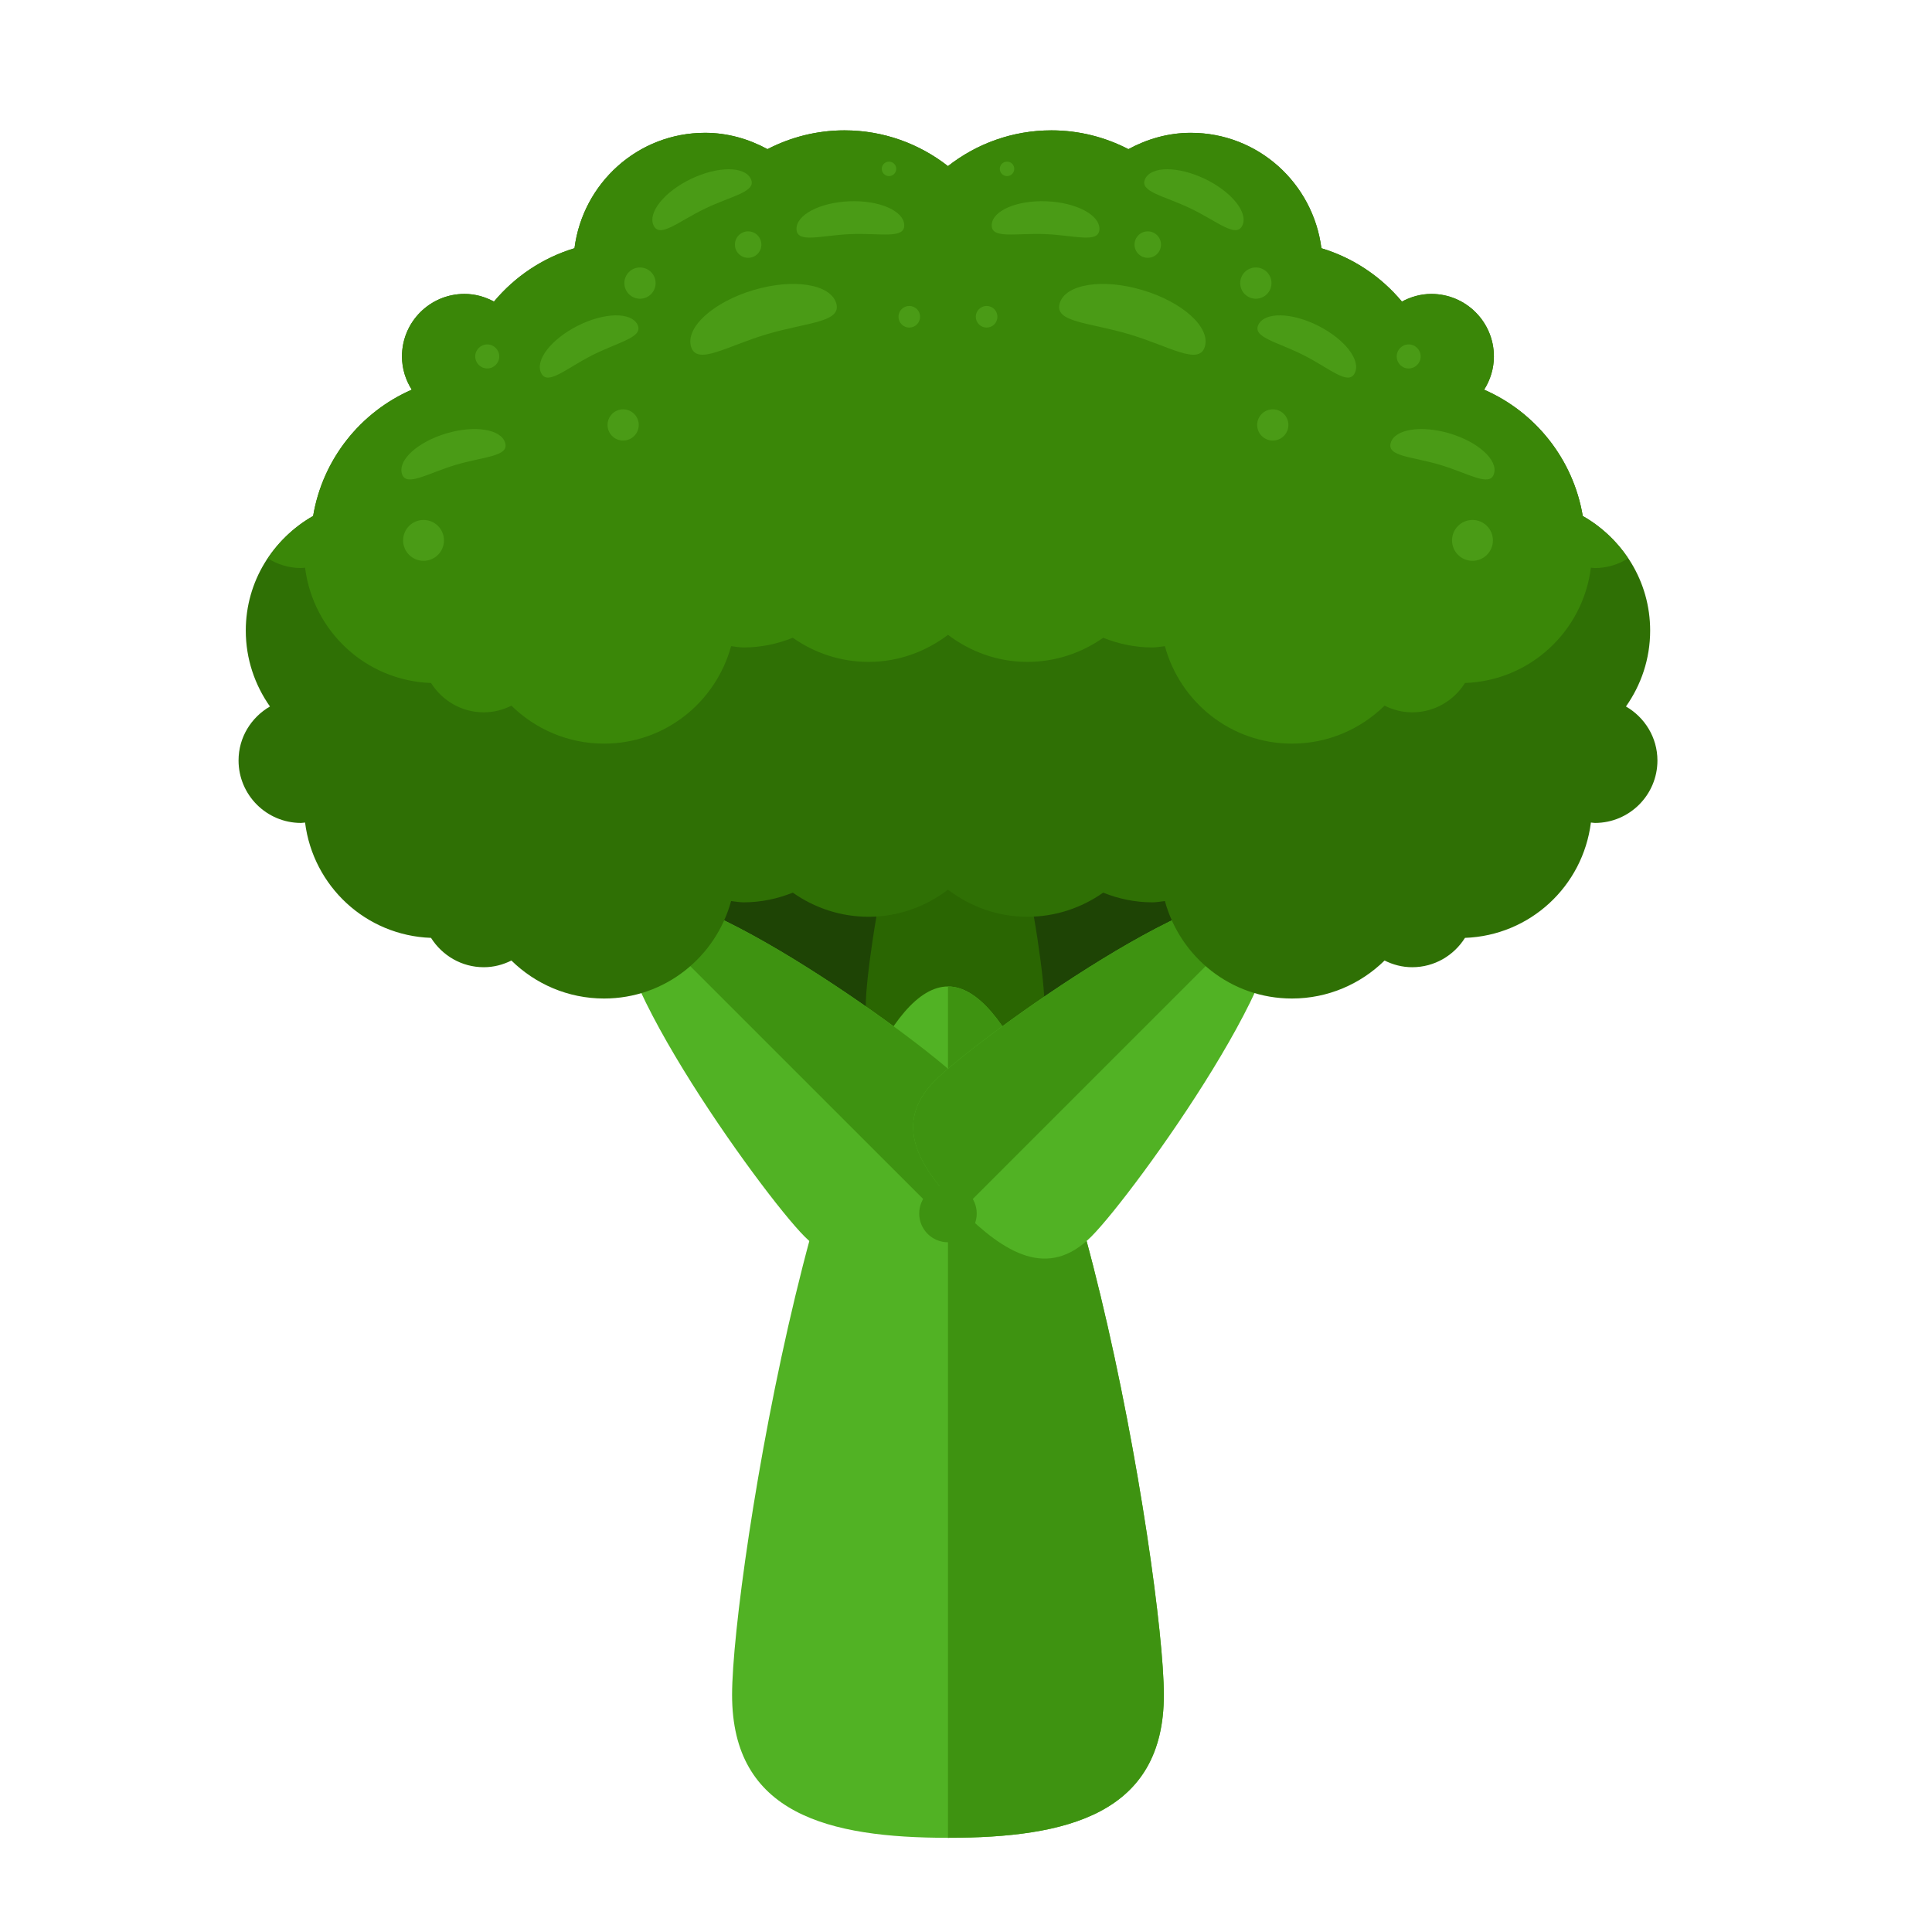
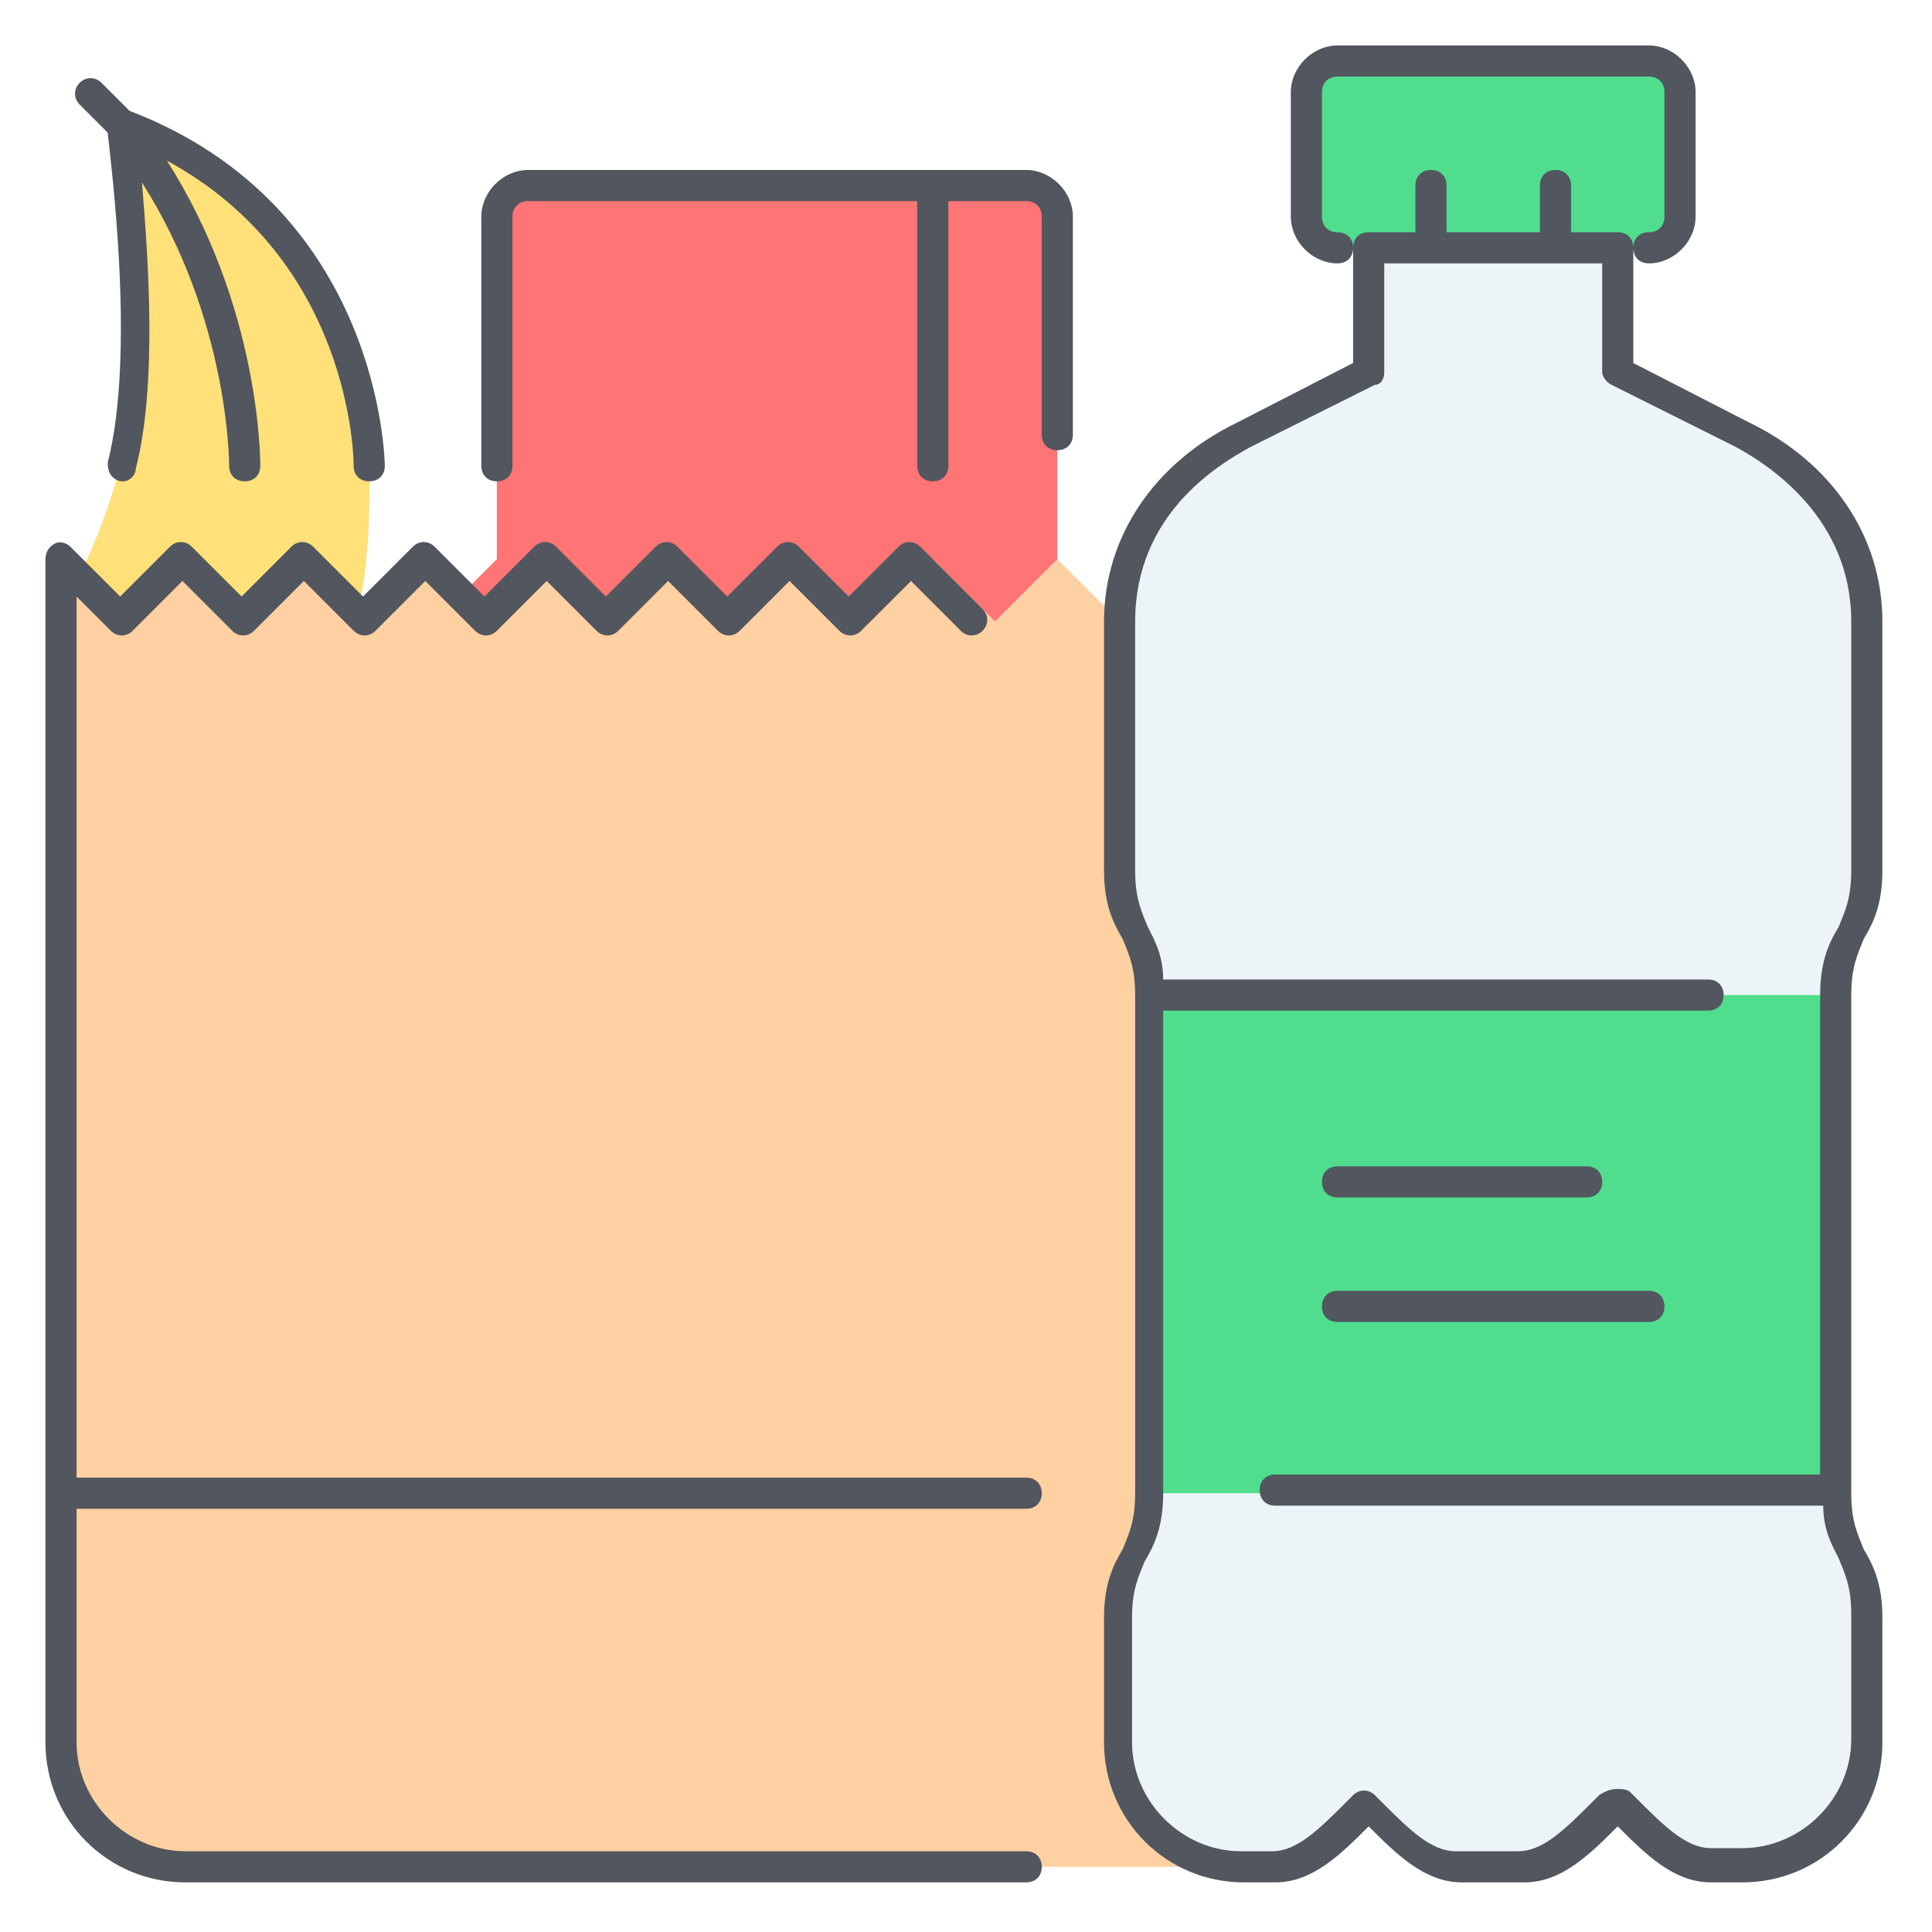
- <svg xmlns="http://www.w3.org/2000/svg" version="1.1" id="Layer_1" x="0px" y="0px" width="600px" height="600px" viewBox="96 96 600 600" enable-background="new 96 96 600 600" xml:space="preserve">
-   <path fill="#1E4405" d="M258.588,312.01c-2.949,4.184-4.705,9.247-4.705,14.748c0,9.594,5.318,17.864,13.115,22.279  c1.848,11.044,9.188,20.208,19.155,24.566c-1.168,1.873-1.897,4.085-1.897,6.463c0,6.702,5.443,12.146,12.163,12.146  c2.072,0,4.003-0.563,5.717-1.491c4.044,4.856,9.461,8.493,15.651,10.374c1.615,12.635,12.294,22.445,25.369,22.445  c4.433,0,8.524-1.228,12.155-3.19c4.482,2.327,9.579,3.653,14.972,3.653c7.597,0,14.565-2.601,20.117-6.959  c5.552,4.35,12.526,6.959,20.115,6.959c5.395,0,10.488-1.325,14.973-3.653c3.628,1.955,7.738,3.19,12.146,3.19  c13.074,0,23.763-9.809,25.379-22.445c6.197-1.881,11.607-5.519,15.65-10.374c1.731,0.919,3.646,1.491,5.717,1.491  c6.728,0,12.163-5.442,12.163-12.146c0-2.378-0.712-4.6-1.897-6.463c9.967-4.35,17.334-13.521,19.172-24.566  c7.788-4.415,13.107-12.686,13.107-22.279c0-5.501-1.756-10.564-4.698-14.748c3.63-2.113,6.107-5.991,6.107-10.489  c0-6.719-5.435-12.163-12.154-12.163c-0.273,0-0.522,0.075-0.786,0.083c-1.559-12.362-11.808-21.973-24.483-22.429  c-2.153-3.413-5.933-5.7-10.266-5.7c-1.931,0-3.745,0.498-5.36,1.309c-4.647-4.565-10.987-7.39-18.012-7.39  c-11.841,0-21.715,8.053-24.69,18.949c-0.812-0.083-1.591-0.248-2.428-0.248c-3.398,0-6.621,0.696-9.568,1.889  c-4.186-2.94-9.248-4.689-14.74-4.689c-5.818,0-11.129,2.003-15.429,5.261c-4.309-3.257-9.61-5.261-15.436-5.261  c-5.477,0-10.556,1.749-14.723,4.689c-2.966-1.192-6.18-1.889-9.578-1.889c-0.83,0-1.607,0.173-2.411,0.249  c-2.992-10.895-12.851-18.949-24.699-18.949c-7.019,0-13.356,2.825-18.013,7.39c-1.616-0.821-3.429-1.309-5.361-1.309  c-4.341,0-8.111,2.286-10.273,5.7c-12.668,0.455-22.925,10.066-24.483,22.429c-0.257-0.009-0.513-0.083-0.778-0.083  c-6.711,0-12.153,5.443-12.153,12.162C252.481,306.019,254.951,309.896,258.588,312.01z" />
-   <path fill="#2A6602" d="M420.384,408.301c0,15.328-12.428,18.387-27.756,18.387c-15.329,0-27.756-3.058-27.756-18.368  c0-15.328,12.428-91.065,27.756-91.082C407.956,317.229,420.384,392.982,420.384,408.301z" />
-   <path fill="#51B224" d="M457.445,622.378c0,37.01-30.02,44.368-67.045,44.368c-37.027,0-67.045-7.366-67.045-44.368  c0-37.027,30.018-220.017,67.045-220.017C427.426,402.361,457.445,585.351,457.445,622.378z" />
-   <path fill="#3E9311" d="M390.4,402.361c37.025,0,67.045,182.988,67.045,220.017c0,37.01-30.02,44.368-67.045,44.368" />
-   <path fill="#51B224" d="M394.385,431.533c13.38,13.398,5.202,26.928-8.194,40.308c-13.39,13.38-26.911,21.582-40.291,8.203  c-13.398-13.398-68.736-90.443-55.355-103.833C303.942,362.814,380.986,418.153,394.385,431.533z" />
-   <path fill="#3E9311" d="M290.544,376.221c13.397-13.398,90.441,41.939,103.84,55.322c13.38,13.396,5.202,26.926-8.194,40.307" />
-   <path fill="#51B224" d="M386.414,431.533c-13.389,13.398-5.195,26.928,8.194,40.308c13.388,13.38,26.911,21.582,40.291,8.203  c13.396-13.398,68.727-90.443,55.347-103.833C476.856,362.814,399.803,418.153,386.414,431.533z" />
-   <path fill="#3E9311" d="M490.246,376.221c-13.389-13.398-90.443,41.939-103.832,55.322c-13.39,13.396-5.196,26.926,8.192,40.307" />
-   <path fill="#2F7005" d="M600.955,315.406c4.706-6.679,7.514-14.766,7.514-23.573c0-15.327-8.492-28.534-20.937-35.593  c-2.958-17.639-14.698-32.279-30.631-39.223c1.896-2.992,3.032-6.52,3.032-10.324c0-10.722-8.691-19.414-19.413-19.414  c-3.314,0-6.396,0.903-9.146,2.378c-6.454-7.739-15.098-13.58-25.006-16.571c-2.586-20.191-19.652-35.843-40.558-35.843  c-7.051,0-13.588,1.938-19.379,5.071c-7.165-3.703-15.285-5.832-23.902-5.832c-12.13,0-23.266,4.168-32.13,11.102  c-8.873-6.934-20-11.102-32.13-11.102c-8.617,0-16.745,2.129-23.912,5.832c-5.8-3.131-12.337-5.071-19.396-5.071  c-20.887,0-37.955,15.659-40.548,35.843c-9.894,2.991-18.551,8.832-25.005,16.571c-2.751-1.475-5.824-2.378-9.147-2.378  c-10.73,0-19.422,8.691-19.422,19.414c0,3.804,1.144,7.332,3.042,10.324c-15.932,6.951-27.673,21.583-30.631,39.223  c-12.428,7.06-20.921,20.266-20.921,35.593c0,8.799,2.809,16.894,7.506,23.573c-5.8,3.363-9.751,9.569-9.751,16.752  c0,10.722,8.692,19.413,19.413,19.413c0.423,0,0.83-0.107,1.244-0.124c2.494,19.76,18.857,35.097,39.115,35.817  c3.447,5.46,9.479,9.114,16.396,9.114c3.099,0,5.991-0.787,8.567-2.079c7.424,7.283,17.565,11.799,28.776,11.799  c18.915,0,34.691-12.858,39.454-30.266c1.293,0.125,2.552,0.397,3.878,0.397c5.411,0,10.547-1.111,15.287-3.007  c6.67,4.689,14.765,7.49,23.546,7.49c9.296,0,17.772-3.197,24.649-8.409c6.878,5.212,15.344,8.409,24.649,8.409  c8.774,0,16.877-2.8,23.546-7.49c4.724,1.897,9.868,3.007,15.296,3.007c1.31,0,2.584-0.272,3.869-0.397  c4.756,17.415,20.541,30.266,39.456,30.266c11.21,0,21.343-4.516,28.767-11.799c2.592,1.292,5.477,2.079,8.575,2.079  c6.935,0,12.951-3.646,16.396-9.114c20.24-0.722,36.622-16.056,39.106-35.817c0.423,0.017,0.829,0.124,1.251,0.124  c10.721,0,19.412-8.691,19.412-19.413C610.715,324.976,606.764,318.77,600.955,315.406z" />
-   <path fill="#3A8708" d="M190.74,272.29c2.494,19.76,18.858,35.105,39.115,35.818c3.448,5.46,9.479,9.114,16.397,9.114  c3.1,0,5.99-0.787,8.567-2.08c7.423,7.283,17.564,11.798,28.775,11.798c18.916,0,34.691-12.858,39.455-30.266  c1.293,0.132,2.552,0.398,3.877,0.398c5.411,0,10.546-1.111,15.287-3.008c6.67,4.689,14.765,7.491,23.546,7.491  c9.296,0,17.772-3.197,24.649-8.401c6.877,5.203,15.344,8.401,24.648,8.401c8.774,0,16.877-2.799,23.547-7.491  c4.723,1.898,9.867,3.008,15.295,3.008c1.31,0,2.584-0.266,3.869-0.398c4.755,17.416,20.541,30.266,39.456,30.266  c11.21,0,21.342-4.515,28.767-11.798c2.592,1.293,5.477,2.08,8.575,2.08c6.935,0,12.95-3.646,16.396-9.114  c20.24-0.712,36.622-16.057,39.107-35.818c0.422,0.017,0.829,0.125,1.25,0.125c3.786,0,7.308-1.126,10.29-3.007  c-3.595-5.395-8.393-9.934-14.061-13.158c-2.958-17.64-14.698-32.279-30.632-39.223c1.898-2.992,3.033-6.52,3.033-10.324  c0-10.722-8.691-19.413-19.412-19.413c-3.314,0-6.397,0.904-9.148,2.378c-6.454-7.738-15.096-13.58-25.006-16.57  c-2.584-20.191-19.652-35.843-40.557-35.843c-7.05,0-13.588,1.938-19.379,5.071c-7.183-3.712-15.303-5.841-23.92-5.841  c-12.13,0-23.266,4.168-32.13,11.102c-8.873-6.934-20-11.102-32.13-11.102c-8.617,0-16.745,2.129-23.912,5.832  c-5.8-3.131-12.337-5.071-19.396-5.071c-20.887,0-37.955,15.659-40.548,35.843c-9.894,2.991-18.551,8.832-25.005,16.571  c-2.751-1.475-5.824-2.378-9.147-2.378c-10.73,0-19.422,8.691-19.422,19.414c0,3.804,1.144,7.332,3.042,10.324  c-15.932,6.951-27.673,21.583-30.631,39.223c-5.677,3.223-10.473,7.763-14.061,13.158c2.974,1.889,6.503,3.007,10.29,3.007  C189.919,272.405,190.326,272.306,190.74,272.29z" />
-   <g>
-     <path fill="#4A9B16" d="M355.692,190.172c1.805,5.974-9.206,5.933-21.649,9.653c-12.445,3.719-21.633,9.801-23.431,3.827   c-1.774-5.973,6.869-13.828,19.321-17.548C342.37,182.385,353.903,184.208,355.692,190.172z" />
-     <path fill="#4A9B16" d="M252.879,233.514c1.284,4.268-6.537,4.234-15.394,6.869c-8.856,2.659-15.41,6.984-16.669,2.733   c-1.277-4.259,4.888-9.843,13.745-12.503C243.417,227.971,251.619,229.264,252.879,233.514z" />
-     <path fill="#4A9B16" d="M293.966,196.793c2.004,3.968-5.7,5.319-13.953,9.478c-8.261,4.177-13.936,9.579-15.941,5.618   c-2.005-3.968,3.073-10.538,11.334-14.714C283.659,193.006,291.96,192.841,293.966,196.793z" />
-     <path fill="#4A9B16" d="M376.819,165.865c0.173,4.44-7.399,2.468-16.62,2.834c-9.239,0.389-16.661,2.949-16.836-1.492   c-0.173-4.433,7.175-8.318,16.413-8.7C369.006,158.142,376.646,161.431,376.819,165.865z" />
-     <path fill="#4A9B16" d="M329.179,151.556c1.914,4.009-5.825,5.202-14.134,9.188c-8.352,4.009-14.126,9.313-16.057,5.303   c-1.906-4.002,3.297-10.48,11.615-14.491C318.946,147.569,327.266,147.562,329.179,151.556z" />
-     <circle fill="#4A9B16" cx="294.754" cy="183.918" r="4.855" />
-     <circle fill="#4A9B16" cx="247.319" cy="206.694" r="3.729" />
-     <circle fill="#4A9B16" cx="227.535" cy="263.822" r="6.346" />
-     <circle fill="#4A9B16" cx="289.525" cy="227.971" r="4.847" />
-     <circle fill="#4A9B16" cx="372.089" cy="148.439" r="2.246" />
-     <circle fill="#4A9B16" cx="328.343" cy="171.962" r="4.109" />
-     <circle fill="#4A9B16" cx="378.385" cy="194.374" r="3.356" />
-     <path fill="#4A9B16" d="M425.106,190.172c-1.814,5.974,9.204,5.933,21.649,9.653c12.443,3.719,21.633,9.801,23.423,3.827   c1.781-5.973-6.86-13.828-19.313-17.548C438.43,182.385,426.897,184.208,425.106,190.172z" />
-     <path fill="#4A9B16" d="M527.911,233.514c-1.267,4.268,6.546,4.234,15.401,6.869c8.857,2.659,15.401,6.984,16.663,2.733   c1.282-4.259-4.88-9.843-13.738-12.503C537.381,227.971,529.17,229.264,527.911,233.514z" />
-     <path fill="#4A9B16" d="M486.833,196.793c-2.015,3.968,5.7,5.319,13.952,9.478c8.269,4.177,13.936,9.579,15.934,5.618   c2.012-3.968-3.065-10.538-11.326-14.714C497.14,193.006,488.83,192.841,486.833,196.793z" />
-     <path fill="#4A9B16" d="M403.987,165.865c-0.189,4.44,7.391,2.468,16.612,2.834c9.237,0.389,16.661,2.949,16.837-1.492   c0.174-4.433-7.176-8.318-16.413-8.7C411.792,158.142,404.152,161.431,403.987,165.865z" />
-     <path fill="#4A9B16" d="M451.637,151.556c-1.922,4.009,5.809,5.202,14.118,9.188c8.352,4.009,14.117,9.313,16.056,5.303   c1.923-4.002-3.289-10.48-11.615-14.491C461.852,147.569,453.525,147.562,451.637,151.556z" />
-     <circle fill="#4A9B16" cx="486.013" cy="183.918" r="4.855" />
-     <path fill="#4A9B16" d="M529.759,206.695c0,2.062,1.65,3.735,3.703,3.735c2.08,0,3.737-1.674,3.737-3.735   c0-2.063-1.656-3.729-3.737-3.729C531.416,202.959,529.759,204.632,529.759,206.695z" />
-     <circle fill="#4A9B16" cx="553.289" cy="263.822" r="6.346" />
-     <circle fill="#4A9B16" cx="491.273" cy="227.971" r="4.847" />
-     <circle fill="#4A9B16" cx="408.743" cy="148.439" r="2.246" />
-     <circle fill="#4A9B16" cx="452.448" cy="171.962" r="4.109" />
-     <circle fill="#4A9B16" cx="402.404" cy="194.374" r="3.356" />
+ <svg xmlns="http://www.w3.org/2000/svg" version="1.1" id="Layer_1" x="0px" y="0px" width="600px" height="600px" viewBox="6 96 600 600" enable-background="new 6 96 600 600" xml:space="preserve">
+   <g transform="translate(1 1)">
+     <path fill="#ECF4F7" d="M584.761,597.406v38.677c0,21.271-17.405,38.676-38.677,38.676h-9.67c-10.636,0-19.339-9.669-29.007-19.339   c-9.669,9.669-18.371,19.339-29.009,19.339H459.06c-10.636,0-19.339-9.669-29.007-19.339c-9.669,9.669-18.37,19.339-29.008,19.339   h-9.668c-21.273,0-38.677-17.404-38.677-38.676v-38.677c0-19.339,9.669-19.339,9.669-38.677h212.722   C575.091,578.068,584.761,578.068,584.761,597.406z M584.761,287.992v77.354c0,19.339-9.67,19.339-9.67,38.677H362.367   c0-19.339-9.668-19.339-9.668-38.677v-77.354c0-29.008,19.339-48.347,38.677-58.015l38.677-19.339v-38.677h19.339h38.677h19.339   v38.677l38.677,19.339C565.422,239.645,584.761,258.984,584.761,287.992z" />
+     <path fill="#50DD8E" d="M362.367,558.729H575.09V404.022H362.367V558.729z M488.068,171.961h-38.677h-19.339h-9.669   c-5.802,0-9.669-4.834-9.669-9.668v-38.677c0-4.835,3.867-9.669,9.669-9.669h96.691c5.802,0,9.67,4.835,9.67,9.669v38.676   c0,4.835-3.868,9.669-9.67,9.669h-9.668L488.068,171.961L488.068,171.961z" />
+     <path fill="#FFE079" d="M77.126,282.19L77.126,282.19l4.835,5.801l19.337-19.339l14.504,14.504l0.966-0.967   c3.867-18.371,2.901-42.545,2.901-42.545v-0.966c0-8.703-4.835-78.321-77.354-105.394c19.34,24.172,29.009,51.246,33.843,71.551   c-4.834-20.305-14.503-47.379-33.842-71.552c0,0,3.867,29.974,3.867,61.882c0,15.47-0.966,31.908-3.867,44.478   c0,0-3.868,16.438-12.57,33.842l-0.967,0.966l13.538,13.538l19.337-19.338L77.126,282.19L77.126,282.19z" />
+     <path fill="#FFD0A1" d="M333.36,268.653l19.339,19.339v77.354c0,19.339,9.668,19.339,9.668,38.677v154.707H23.946V268.653   l5.802,5.801l13.537,13.538l19.337-19.339l14.504,14.504l4.835,4.834l19.337-19.339l14.504,14.504l4.834,4.834l19.339-19.339   l9.669,9.669l9.669,9.669l19.338-19.338l19.339,19.339l19.339-19.339l19.338,19.339l19.339-19.339l19.338,19.339l19.338-19.339   l19.339,19.339L333.36,268.653z M391.376,674.761H62.623c-21.272,0-38.676-17.405-38.676-38.677v-77.354h338.423   c0,19.339-9.669,19.339-9.669,38.677v38.676C352.699,657.355,370.104,674.761,391.376,674.761z" />
+     <path fill="#FF7474" d="M159.314,287.992l-9.669-9.668l9.669-9.669V162.291c0-4.834,4.835-9.669,9.669-9.669h125.7v116.031   l-19.339,19.339l-19.337-19.339l-19.339,19.339l-19.339-19.339l-19.339,19.339l-19.338-19.339L159.314,287.992z M333.36,162.291   v106.362l-19.339,19.339l-19.338-19.339V152.622h29.008C329.493,152.622,333.36,157.458,333.36,162.291z" />
  </g>
-   <circle fill="#3E9311" cx="390.4" cy="472.869" r="8.932" />
+   <path fill="#51565F" d="M547.084,680.595h-9.67c-11.603,0-20.305-8.703-29.007-17.404c-8.703,8.701-17.404,17.404-29.009,17.404  H460.06c-11.603,0-20.304-8.703-29.007-17.404c-8.702,8.701-17.403,17.404-29.008,17.404h-9.668  c-24.173,0-43.512-19.339-43.512-43.511v-38.677c0-10.637,2.9-16.439,5.802-21.272c1.935-4.835,3.866-8.702,3.866-17.404V405.022  c0-8.703-1.934-12.569-3.866-17.405c-2.901-4.835-5.802-10.636-5.802-21.272v-77.354c0-26.107,15.47-49.313,41.576-61.882  l35.777-18.373v-35.776c0,2.901-1.935,4.835-4.837,4.835c-7.734,0-14.503-6.768-14.503-14.504v-38.677  c0-7.736,6.769-14.504,14.503-14.504h96.692c7.736,0,14.504,6.768,14.504,14.504v38.676c0,7.736-6.768,14.504-14.504,14.504  c-2.9,0-4.835-1.934-4.835-4.835c0-2.9,1.935-4.835,4.835-4.835c2.901,0,4.835-1.934,4.835-4.835v-38.675  c0-2.901-1.934-4.835-4.835-4.835h-96.692c-2.899,0-4.834,1.934-4.834,4.835v38.676c0,2.901,1.935,4.835,4.834,4.835  c2.902,0,4.837,1.934,4.837,4.834c0-2.9,1.933-4.834,4.834-4.834h14.505v-14.504c0-2.9,1.933-4.834,4.834-4.834  c2.9,0,4.835,1.934,4.835,4.834v14.504h29.009v-14.504c0-2.9,1.934-4.834,4.834-4.834s4.835,1.934,4.835,4.834v14.504h14.504  c2.9,0,4.834,1.935,4.834,4.834v35.776l35.776,18.372c26.106,12.569,41.577,35.775,41.577,61.882v77.354  c0,10.637-2.9,16.438-5.802,21.272c-1.935,4.835-3.866,8.702-3.866,17.404v154.708c0,8.702,1.934,12.569,3.866,17.404  c2.901,4.834,5.802,10.637,5.802,21.272v38.676C590.595,661.256,571.256,680.595,547.084,680.595z M508.406,651.587  c0.966,0,2.899,0,3.866,0.966l1.936,1.935c8.701,8.703,15.47,15.472,23.205,15.472h9.669c18.372,0,33.843-15.472,33.843-33.843  v-38.677c0-8.703-1.934-12.569-3.867-17.404c-1.935-3.868-4.835-8.703-4.835-16.438H402.045c-2.9,0-4.835-1.935-4.835-4.835  s1.935-4.835,4.835-4.835h169.211V405.022c0-10.637,2.9-16.438,5.802-21.271c1.935-4.835,3.867-8.703,3.867-17.405v-77.354  c0-31.908-25.14-48.347-35.775-54.148l-38.677-19.338c-1.935-0.967-2.899-2.901-2.899-3.868v-33.842h-67.686v33.842  c0,1.935-0.967,3.868-2.899,3.868l-38.678,19.338c-10.638,5.801-35.777,21.272-35.777,54.148v77.354  c0,8.703,1.935,12.57,3.868,17.405c1.934,3.867,4.835,8.702,4.835,16.438h169.211c2.9,0,4.835,1.935,4.835,4.835  s-1.935,4.835-4.835,4.835H367.236v149.871c0,10.636-2.901,16.438-5.801,21.271c-1.936,4.836-3.869,8.702-3.869,17.405v38.676  c0,18.372,15.472,33.843,33.843,33.843h9.67c7.734,0,14.503-6.769,23.206-15.47l1.935-1.936c1.934-1.934,4.834-1.934,6.769,0  l1.933,1.936c8.703,8.701,15.471,15.47,23.207,15.47h19.339c7.735,0,14.503-6.769,23.205-15.47l1.935-1.936  C505.505,651.587,507.439,651.587,508.406,651.587z M324.691,680.595H63.623c-24.172,0-43.511-19.339-43.511-43.511V269.653  c0-1.934,0.967-3.867,2.901-4.834c1.934-0.967,3.867,0,4.835,0.967l15.47,15.471l15.47-15.47c1.934-1.935,4.834-1.935,6.768,0  l15.472,15.47l15.47-15.47c1.935-1.935,4.835-1.935,6.768,0l15.471,15.47l15.47-15.47c1.935-1.935,4.835-1.935,6.769,0l15.471,15.47  l15.47-15.47c1.934-1.935,4.835-1.935,6.768,0l15.47,15.47l15.47-15.47c1.934-1.935,4.835-1.935,6.768,0l15.47,15.47l15.47-15.47  c1.935-1.935,4.835-1.935,6.768,0l15.471,15.47l15.47-15.47c1.935-1.935,4.835-1.935,6.769,0l19.339,19.338  c1.934,1.935,1.934,4.835,0,6.768c-1.935,1.933-4.836,1.935-6.769,0l-15.471-15.47l-15.471,15.47c-1.934,1.935-4.834,1.935-6.768,0  l-15.47-15.47l-15.47,15.47c-1.935,1.935-4.835,1.935-6.769,0l-15.47-15.47l-15.47,15.47c-1.935,1.935-4.835,1.935-6.768,0  l-15.47-15.47l-15.471,15.47c-1.935,1.935-4.835,1.935-6.769,0l-15.47-15.47l-15.47,15.47c-1.934,1.935-4.834,1.935-6.768,0  l-15.47-15.47l-15.47,15.47c-1.935,1.935-4.835,1.935-6.769,0l-15.47-15.47l-15.471,15.47c-1.934,1.935-4.835,1.935-6.768,0  l-10.636-10.636v273.638h294.908c2.9,0,4.835,1.934,4.835,4.835c0,2.899-1.935,4.835-4.835,4.835H29.78v72.52  c0,18.371,15.47,33.843,33.842,33.843h261.069c2.9,0,4.835,1.933,4.835,4.834C329.525,678.66,327.592,680.595,324.691,680.595z   M518.075,506.549h-96.692c-2.899,0-4.834-1.934-4.834-4.835s1.935-4.835,4.834-4.835h96.692c2.901,0,4.836,1.934,4.836,4.835  C522.909,504.615,520.977,506.549,518.075,506.549z M498.736,467.871h-77.354c-2.899,0-4.834-1.934-4.834-4.834  c0-2.902,1.935-4.836,4.834-4.836h77.354c2.901,0,4.837,1.934,4.837,4.836S501.638,467.871,498.736,467.871z M295.684,245.48  c-2.9,0-4.835-1.935-4.835-4.835v-82.188H169.984c-2.9,0-4.834,1.935-4.834,4.835v77.353c0,2.901-1.935,4.835-4.835,4.835  c-2.901,0-4.835-1.935-4.835-4.835v-77.354c0-7.735,6.768-14.503,14.504-14.503h154.708c7.735,0,14.503,6.768,14.503,14.503v67.685  c0,2.9-1.934,4.835-4.834,4.835c-2.901,0-4.836-1.935-4.836-4.835v-67.685c0-2.9-1.934-4.834-4.834-4.834h-24.172v82.188  C300.519,243.546,298.584,245.48,295.684,245.48z M44.284,245.48h-0.966c-2.901-0.967-3.868-2.9-3.868-5.801  c8.702-33.843,0.967-92.825,0-102.494l-8.702-8.702c-1.935-1.934-1.935-4.835,0-6.768c1.934-1.933,4.834-1.934,6.768,0l8.702,8.703  c78.32,29.974,79.287,109.262,79.287,110.229c0,2.901-1.935,4.835-4.835,4.835l0,0c-2.901,0-4.835-1.934-4.835-4.835  c0-2.9-0.966-63.816-58.015-94.758c29.007,45.446,29.007,92.824,29.007,94.758c0,2.901-1.934,4.835-4.835,4.835l0,0  c-2.9,0-4.835-1.934-4.835-4.835c0-0.967,0-45.446-27.073-87.989c1.934,23.206,4.835,62.85-1.935,88.958  C48.152,243.546,46.218,245.48,44.284,245.48z" />
</svg>
